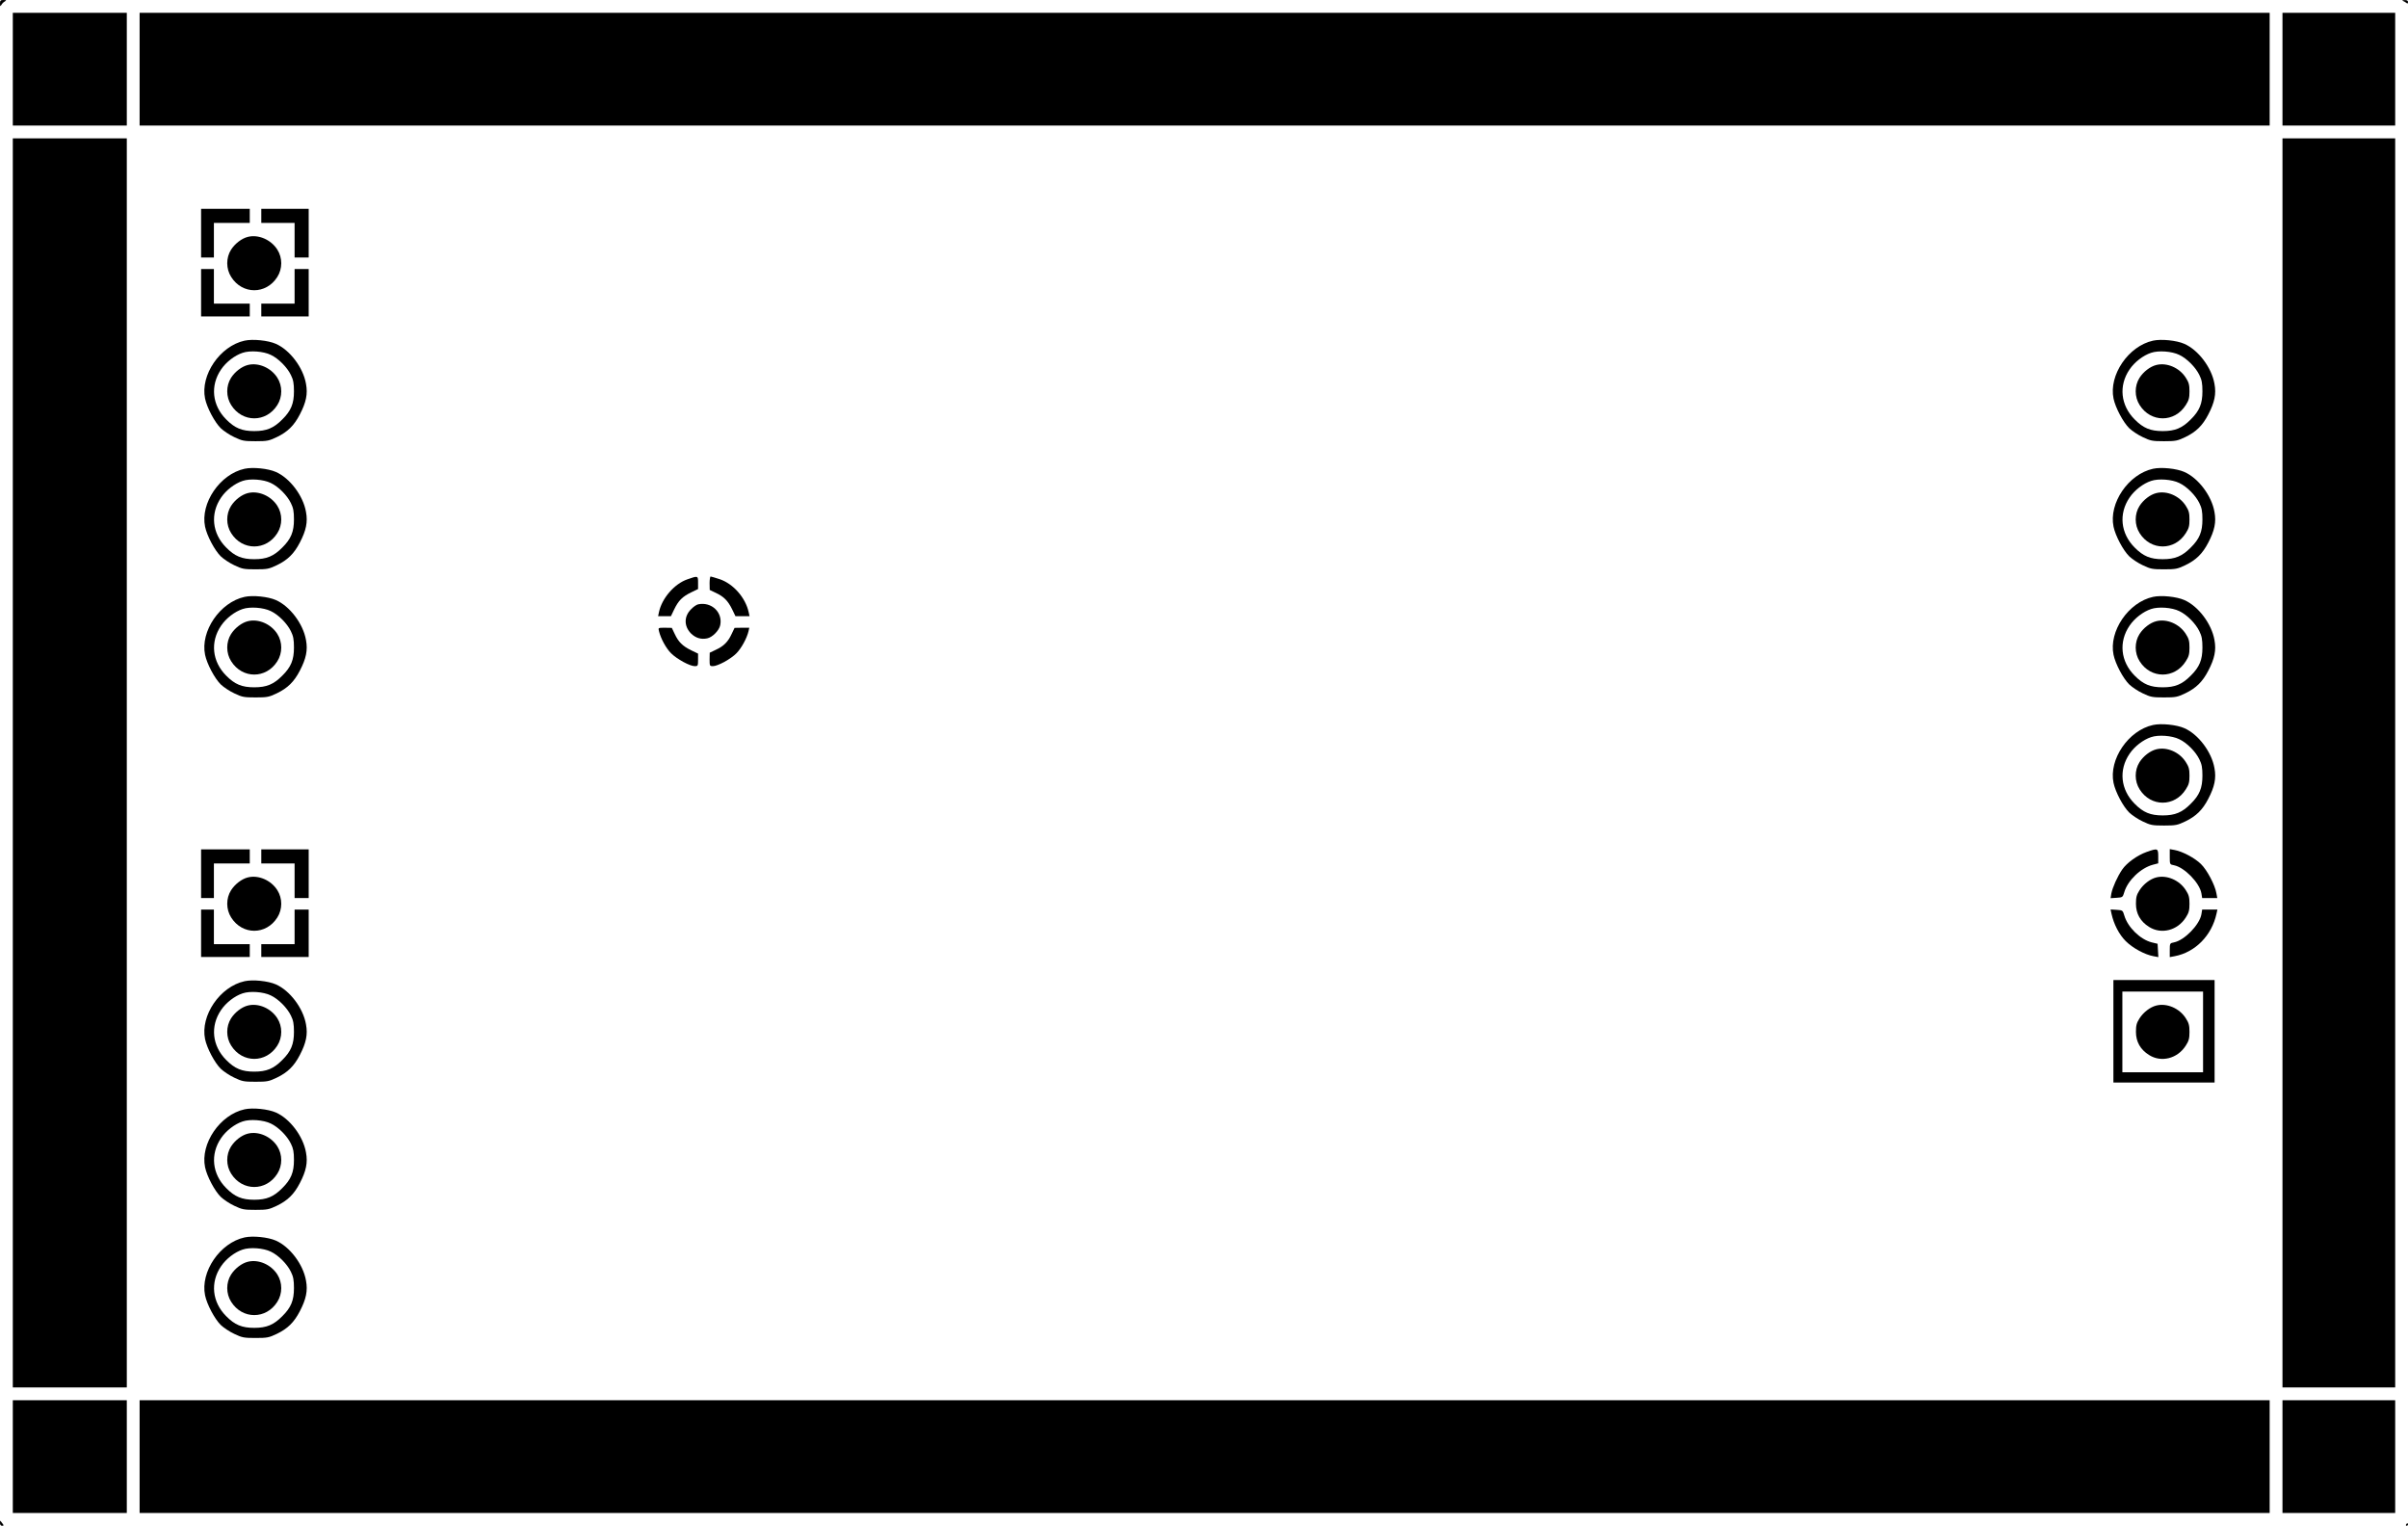
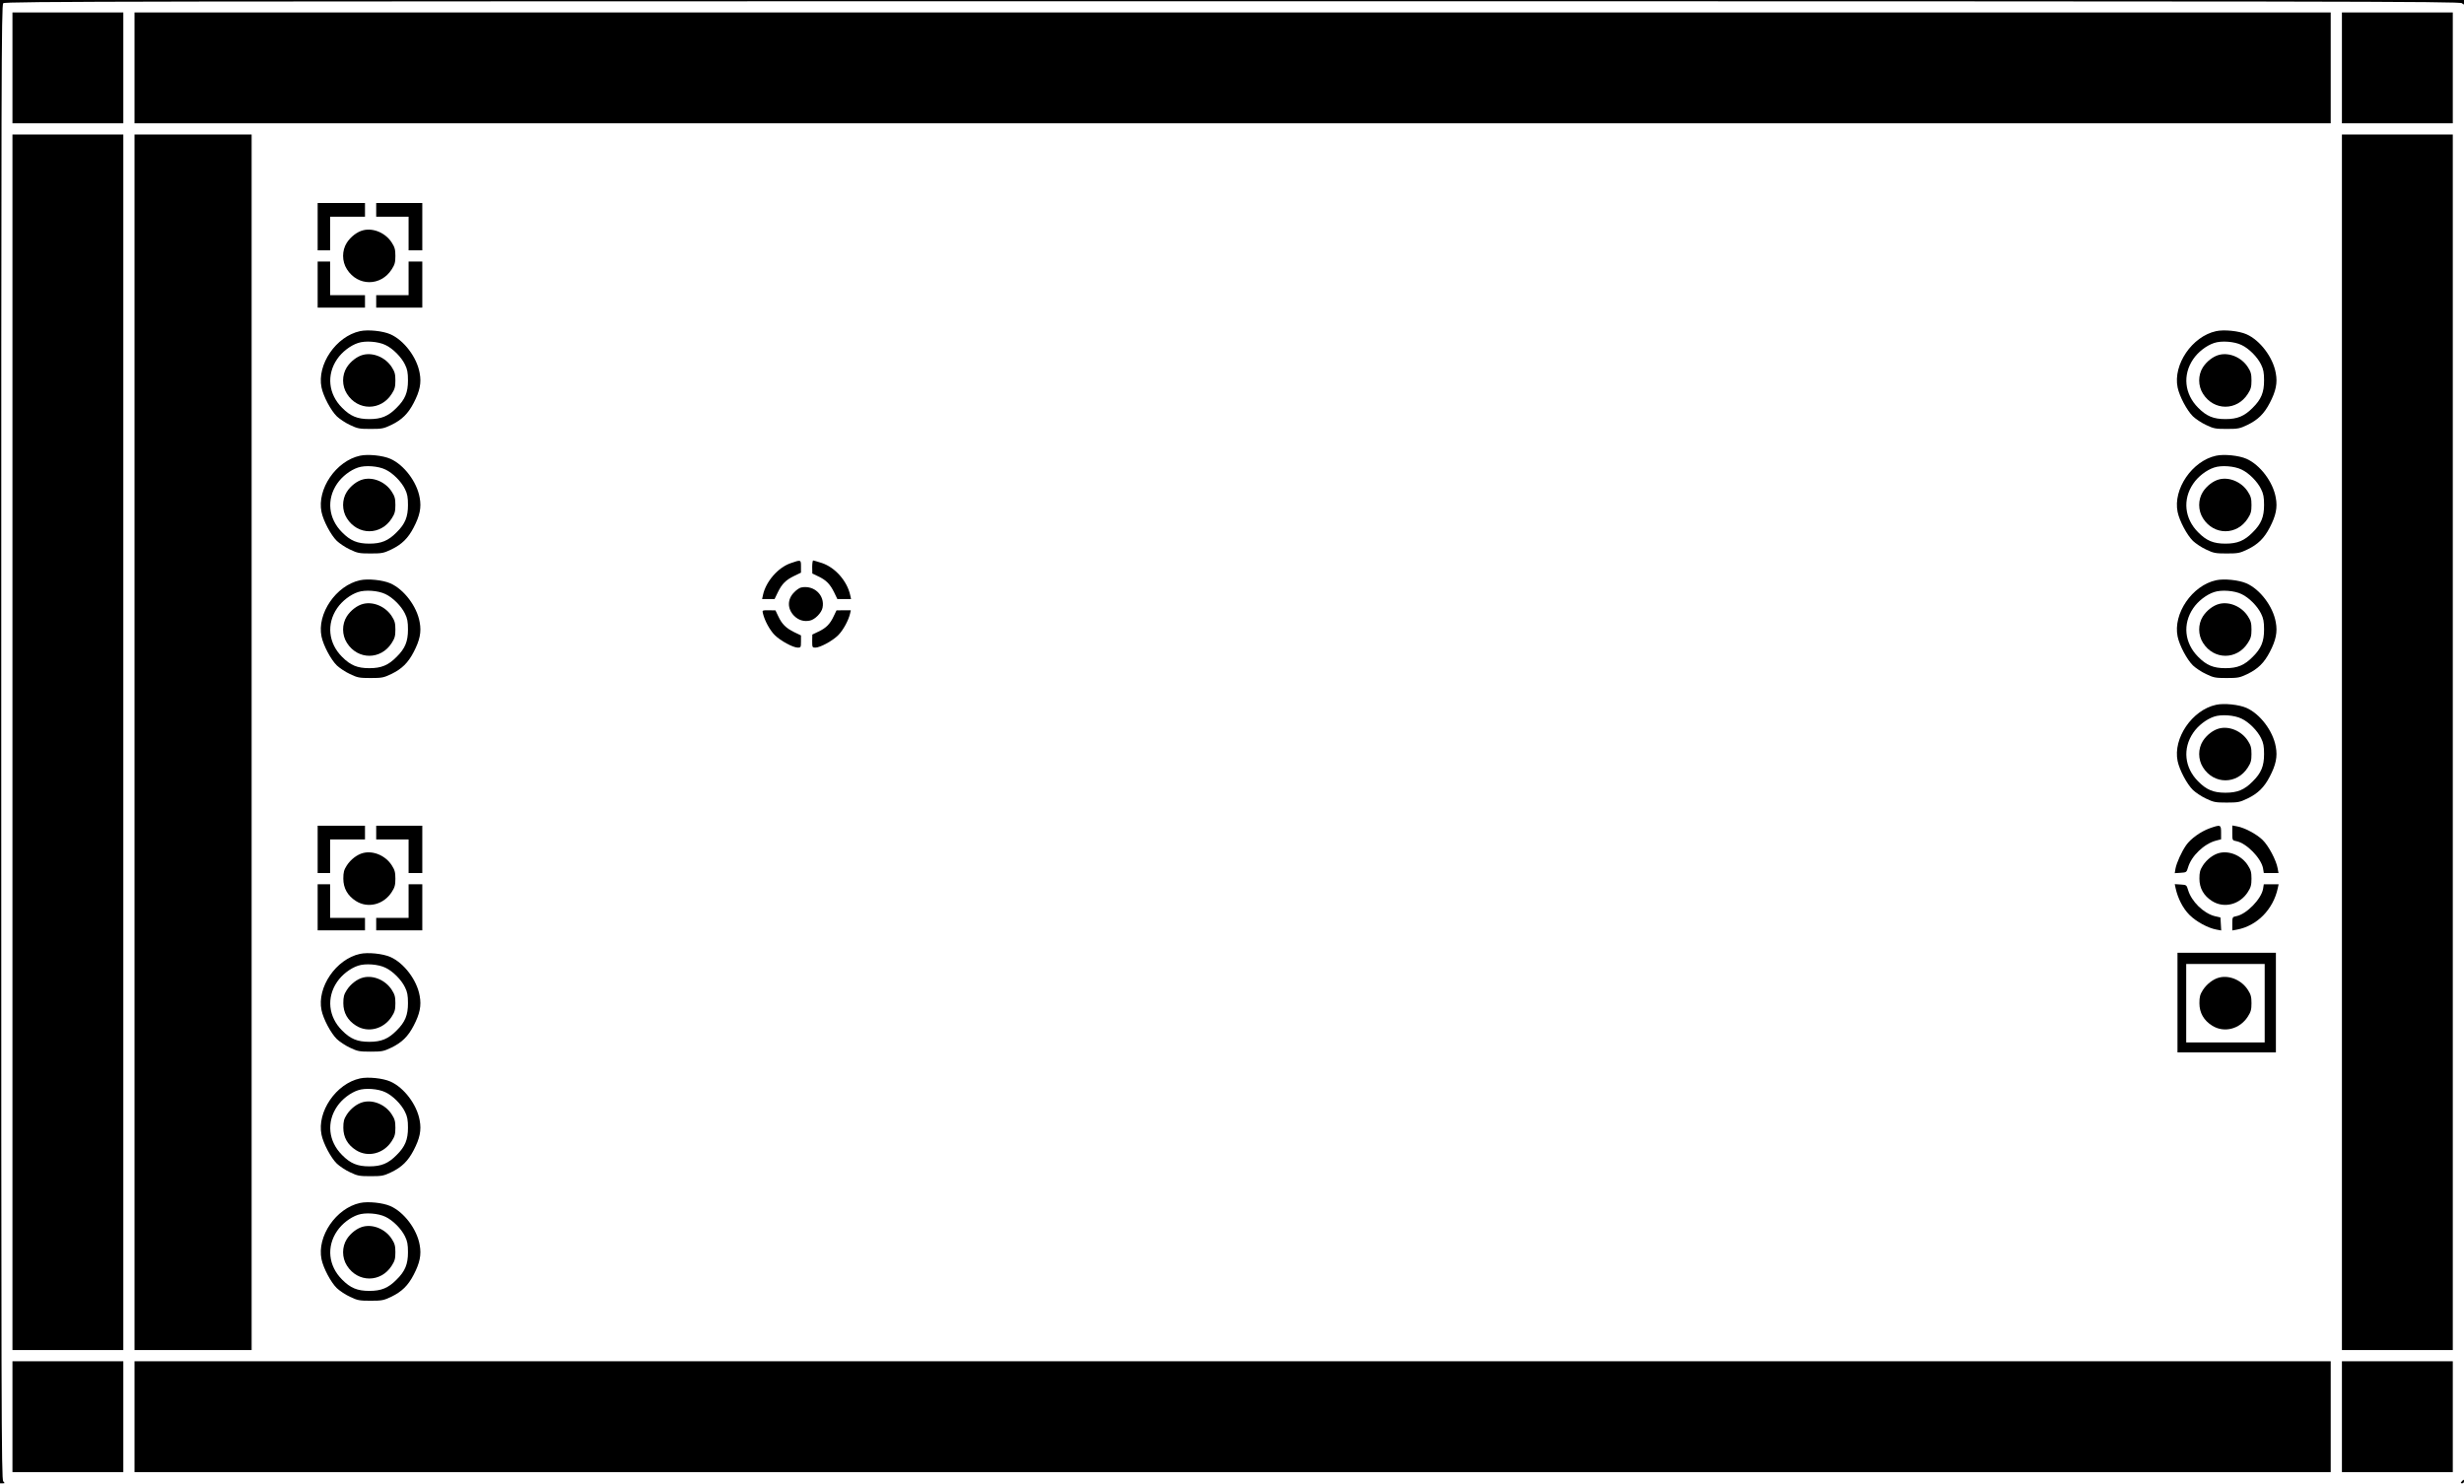
- <svg xmlns="http://www.w3.org/2000/svg" version="1.0" width="1880pt" height="1191pt" viewBox="0 0 1880 1191" preserveAspectRatio="xMidYMid meet">
+ <svg xmlns="http://www.w3.org/2000/svg" version="1.0" width="1978pt" height="1191pt" viewBox="0 0 1978 1191" preserveAspectRatio="xMidYMid meet">
  <g transform="translate(0,1191) scale(0.1,-0.1)" fill="#000000" stroke="none">
-     <path d="M0 11883 c1 -24 2 -25 11 -11 5 10 17 22 27 27 14 9 13 10 -10 11 -24 0 -28 -4 -28 -27z" />
-     <path d="M18760 11903 c8 -3 21 -10 28 -16 8 -7 12 -5 12 7 0 11 -8 16 -27 15 -16 0 -22 -3 -13 -6z" />
-     <path d="M100 11370 l0 -440 445 0 445 0 0 440 0 440 -445 0 -445 0 0 -440z" />
-     <path d="M1090 11370 l0 -440 8315 0 8315 0 0 440 0 440 -8315 0 -8315 0 0 -440z" />
-     <path d="M17820 11370 l0 -440 440 0 440 0 0 440 0 440 -440 0 -440 0 0 -440z" />
-     <path d="M100 5955 l0 -4875 445 0 445 0 0 4875 0 4875 -445 0 -445 0 0 -4875z" />
-     <path d="M17820 5955 l0 -4875 440 0 440 0 0 4875 0 4875 -440 0 -440 0 0 -4875z" />
-     <path d="M1570 10090 l0 -190 50 0 50 0 0 135 0 135 140 0 140 0 0 55 0 55 -190 0 -190 0 0 -190z" />
-     <path d="M2040 10225 l0 -55 130 0 130 0 0 -135 0 -135 55 0 55 0 0 190 0 190 -185 0 -185 0 0 -55z" />
-     <path d="M1935 10061 c-48 -12 -100 -52 -131 -100 -40 -63 -40 -149 1 -213 87 -138 273 -138 360 0 41 64 41 150 0 214 -49 77 -147 120 -230 99z" />
-     <path d="M1570 9625 l0 -185 190 0 190 0 0 50 0 50 -140 0 -140 0 0 135 0 135 -50 0 -50 0 0 -185z" />
-     <path d="M2300 9675 l0 -135 -130 0 -130 0 0 -50 0 -50 185 0 185 0 0 185 0 185 -55 0 -55 0 0 -135z" />
-     <path d="M1910 9251 c-193 -42 -347 -269 -309 -452 15 -72 75 -185 123 -232 21 -20 68 -52 105 -69 61 -29 74 -32 166 -32 92 0 105 3 166 32 85 41 135 90 180 177 49 94 63 160 48 239 -22 127 -126 264 -235 312 -61 27 -180 39 -244 25z m204 -111 c60 -28 128 -97 157 -157 19 -38 24 -65 24 -128 0 -96 -23 -152 -91 -219 -67 -68 -123 -91 -219 -91 -96 0 -152 23 -219 91 -110 110 -126 264 -40 390 39 58 107 110 168 130 58 20 163 12 220 -16z" />
-     <path d="M1935 9061 c-48 -12 -100 -52 -131 -100 -40 -63 -40 -149 1 -213 87 -138 273 -138 360 0 41 64 41 150 0 214 -49 77 -147 120 -230 99z" />
-     <path d="M16810 9251 c-193 -42 -347 -269 -309 -452 15 -72 75 -185 123 -232 21 -20 68 -52 105 -69 61 -29 74 -32 166 -32 92 0 105 3 166 32 85 41 135 90 180 177 49 94 63 160 48 239 -22 127 -126 264 -235 312 -61 27 -180 39 -244 25z m204 -111 c60 -28 128 -97 157 -157 19 -38 24 -65 24 -128 0 -96 -23 -152 -91 -219 -67 -68 -123 -91 -219 -91 -96 0 -152 23 -219 91 -110 110 -126 264 -40 390 39 58 107 110 168 130 58 20 163 12 220 -16z" />
-     <path d="M16835 9061 c-48 -12 -100 -52 -131 -100 -40 -63 -40 -149 1 -213 87 -138 273 -138 360 0 24 37 29 56 29 107 0 51 -5 70 -29 107 -49 77 -147 120 -230 99z" />
-     <path d="M1910 8251 c-193 -42 -347 -269 -309 -452 15 -72 75 -185 123 -232 21 -20 68 -52 105 -69 61 -29 74 -32 166 -32 92 0 105 3 166 32 85 41 135 90 180 177 49 94 63 160 48 239 -22 127 -126 264 -235 312 -61 27 -180 39 -244 25z m204 -111 c60 -28 128 -97 157 -157 19 -38 24 -65 24 -128 0 -96 -23 -152 -91 -219 -67 -68 -123 -91 -219 -91 -96 0 -152 23 -219 91 -110 110 -126 264 -40 390 39 58 107 110 168 130 58 20 163 12 220 -16z" />
-     <path d="M1935 8061 c-48 -12 -100 -52 -131 -100 -40 -63 -40 -149 1 -213 87 -138 273 -138 360 0 41 64 41 150 0 214 -49 77 -147 120 -230 99z" />
-     <path d="M16810 8251 c-193 -42 -347 -269 -309 -452 15 -72 75 -185 123 -232 21 -20 68 -52 105 -69 61 -29 74 -32 166 -32 92 0 105 3 166 32 85 41 135 90 180 177 49 94 63 160 48 239 -22 127 -126 264 -235 312 -61 27 -180 39 -244 25z m204 -111 c60 -28 128 -97 157 -157 19 -38 24 -65 24 -128 0 -96 -23 -152 -91 -219 -67 -68 -123 -91 -219 -91 -96 0 -152 23 -219 91 -110 110 -126 264 -40 390 39 58 107 110 168 130 58 20 163 12 220 -16z" />
-     <path d="M16835 8061 c-48 -12 -100 -52 -131 -100 -40 -63 -40 -149 1 -213 87 -138 273 -138 360 0 24 37 29 56 29 107 0 51 -5 70 -29 107 -49 77 -147 120 -230 99z" />
-     <path d="M5367 7388 c-102 -35 -199 -148 -222 -255 l-7 -33 50 0 50 0 26 54 c33 68 64 99 132 132 l54 26 0 49 c0 56 0 56 -83 27z" />
-     <path d="M5540 7358 l1 -53 48 -23 c62 -29 94 -61 127 -128 l26 -54 55 0 55 0 -7 32 c-25 113 -120 221 -226 257 -35 11 -67 21 -71 21 -4 0 -8 -24 -8 -52z" />
-     <path d="M1910 7251 c-193 -42 -347 -269 -309 -452 15 -72 75 -185 123 -232 21 -20 68 -52 105 -69 61 -29 74 -32 166 -32 92 0 105 3 166 32 85 41 135 90 180 177 49 94 63 160 48 239 -22 127 -126 264 -235 312 -61 27 -180 39 -244 25z m204 -111 c60 -28 128 -97 157 -157 19 -38 24 -65 24 -128 0 -96 -23 -152 -91 -219 -67 -68 -123 -91 -219 -91 -96 0 -152 23 -219 91 -110 110 -126 264 -40 390 39 58 107 110 168 130 58 20 163 12 220 -16z" />
-     <path d="M1935 7061 c-48 -12 -100 -52 -131 -100 -40 -63 -40 -149 1 -213 87 -138 273 -138 360 0 41 64 41 150 0 214 -49 77 -147 120 -230 99z" />
-     <path d="M16810 7251 c-193 -42 -347 -269 -309 -452 15 -72 75 -185 123 -232 21 -20 68 -52 105 -69 61 -29 74 -32 166 -32 92 0 105 3 166 32 85 41 135 90 180 177 49 94 63 160 48 239 -22 127 -126 264 -235 312 -61 27 -180 39 -244 25z m204 -111 c60 -28 128 -97 157 -157 19 -38 24 -65 24 -128 0 -96 -23 -152 -91 -219 -67 -68 -123 -91 -219 -91 -96 0 -152 23 -219 91 -110 110 -126 264 -40 390 39 58 107 110 168 130 58 20 163 12 220 -16z" />
-     <path d="M16835 7061 c-48 -12 -100 -52 -131 -100 -40 -63 -40 -149 1 -213 87 -138 273 -138 360 0 24 37 29 56 29 107 0 51 -5 70 -29 107 -49 77 -147 120 -230 99z" />
-     <path d="M5452 7193 c-13 -2 -38 -19 -56 -38 -57 -56 -57 -133 -1 -190 36 -35 78 -48 126 -38 41 8 94 62 102 103 21 100 -68 184 -171 163z" />
-     <path d="M5145 6983 c14 -58 55 -133 94 -172 46 -46 147 -101 186 -101 23 0 25 3 25 49 l0 49 -54 26 c-67 33 -99 65 -128 127 l-23 48 -54 1 c-53 0 -53 0 -46 -27z" />
-     <path d="M5712 6961 c-28 -61 -62 -95 -123 -123 l-48 -23 -1 -52 c0 -50 1 -53 25 -53 39 0 141 56 185 101 39 40 81 117 94 172 l6 27 -57 0 -58 -1 -23 -48z" />
-     <path d="M16810 6251 c-193 -42 -347 -269 -309 -452 15 -72 75 -185 123 -232 21 -20 68 -52 105 -69 61 -29 74 -32 166 -32 92 0 105 3 166 32 85 41 135 90 180 177 49 94 63 160 48 239 -22 127 -126 264 -235 312 -61 27 -180 39 -244 25z m204 -111 c60 -28 128 -97 157 -157 19 -38 24 -65 24 -128 0 -96 -23 -152 -91 -219 -67 -68 -123 -91 -219 -91 -96 0 -152 23 -219 91 -110 110 -126 264 -40 390 39 58 107 110 168 130 58 20 163 12 220 -16z" />
-     <path d="M16835 6061 c-48 -12 -100 -52 -131 -100 -40 -63 -40 -149 1 -213 87 -138 273 -138 360 0 24 37 29 56 29 107 0 51 -5 70 -29 107 -49 77 -147 120 -230 99z" />
-     <path d="M1570 5090 l0 -190 50 0 50 0 0 135 0 135 140 0 140 0 0 55 0 55 -190 0 -190 0 0 -190z" />
-     <path d="M2040 5225 l0 -55 130 0 130 0 0 -135 0 -135 55 0 55 0 0 190 0 190 -185 0 -185 0 0 -55z" />
-     <path d="M16760 5260 c-75 -27 -155 -85 -191 -137 -37 -54 -75 -138 -85 -187 l-6 -37 47 3 c47 3 48 4 60 44 27 92 129 189 223 214 l42 11 0 54 c0 64 -4 65 -90 35z" />
-     <path d="M16940 5222 c0 -59 0 -60 33 -66 82 -16 200 -138 214 -219 l6 -37 59 0 59 0 -7 38 c-11 64 -73 182 -121 228 -48 47 -144 98 -205 109 l-38 7 0 -60z" />
-     <path d="M1935 5061 c-48 -12 -100 -52 -131 -100 -40 -63 -40 -149 1 -213 87 -138 273 -138 360 0 41 64 41 150 0 214 -49 77 -147 120 -230 99z" />
-     <path d="M16835 5061 c-48 -12 -100 -52 -131 -100 -23 -36 -28 -55 -28 -106 0 -77 35 -138 102 -180 96 -61 223 -28 287 73 24 37 29 56 29 107 0 51 -5 70 -29 107 -49 77 -147 120 -230 99z" />
-     <path d="M1570 4625 l0 -185 190 0 190 0 0 50 0 50 -140 0 -140 0 0 135 0 135 -50 0 -50 0 0 -185z" />
-     <path d="M2300 4675 l0 -135 -130 0 -130 0 0 -50 0 -50 185 0 185 0 0 185 0 185 -55 0 -55 0 0 -135z" />
-     <path d="M16485 4778 c18 -82 59 -162 111 -214 55 -55 150 -106 217 -118 l38 -7 -3 52 -3 52 -46 11 c-90 23 -187 118 -214 210 -12 40 -13 41 -59 44 l-48 3 7 -33z" />
-     <path d="M17187 4773 c-14 -81 -132 -203 -214 -219 -32 -6 -33 -8 -33 -61 l0 -54 38 7 c160 30 290 161 327 332 l7 32 -60 0 -59 0 -6 -37z" />
-     <path d="M1910 4251 c-193 -42 -347 -269 -309 -452 15 -72 75 -185 123 -232 21 -20 68 -52 105 -69 61 -29 74 -32 166 -32 92 0 105 3 166 32 85 41 135 90 180 177 49 94 63 160 48 239 -22 127 -126 264 -235 312 -61 27 -180 39 -244 25z m204 -111 c60 -28 128 -97 157 -157 19 -38 24 -65 24 -128 0 -96 -23 -152 -91 -219 -67 -68 -123 -91 -219 -91 -96 0 -152 23 -219 91 -110 110 -126 264 -40 390 39 58 107 110 168 130 58 20 163 12 220 -16z" />
-     <path d="M1935 4061 c-48 -12 -100 -52 -131 -100 -40 -63 -40 -149 1 -213 87 -138 273 -138 360 0 41 64 41 150 0 214 -49 77 -147 120 -230 99z" />
-     <path d="M16500 3860 l0 -400 395 0 395 0 0 400 0 400 -395 0 -395 0 0 -400z m700 -5 l0 -315 -315 0 -315 0 0 315 0 315 315 0 315 0 0 -315z" />
-     <path d="M16835 4061 c-48 -12 -100 -52 -131 -100 -23 -36 -28 -55 -28 -106 0 -77 35 -138 102 -180 96 -61 223 -28 287 73 24 37 29 56 29 107 0 51 -5 70 -29 107 -49 77 -147 120 -230 99z" />
-     <path d="M1910 3251 c-193 -42 -347 -269 -309 -452 15 -72 75 -185 123 -232 21 -20 68 -52 105 -69 61 -29 74 -32 166 -32 92 0 105 3 166 32 85 41 135 90 180 177 49 94 63 160 48 239 -22 127 -126 264 -235 312 -61 27 -180 39 -244 25z m204 -111 c60 -28 128 -97 157 -157 19 -38 24 -65 24 -128 0 -96 -23 -152 -91 -219 -67 -68 -123 -91 -219 -91 -96 0 -152 23 -219 91 -110 110 -126 264 -40 390 39 58 107 110 168 130 58 20 163 12 220 -16z" />
-     <path d="M1935 3061 c-48 -12 -100 -52 -131 -100 -40 -63 -40 -149 1 -213 87 -138 273 -138 360 0 41 64 41 150 0 214 -49 77 -147 120 -230 99z" />
-     <path d="M1910 2251 c-193 -42 -347 -269 -309 -452 15 -72 75 -185 123 -232 21 -20 68 -52 105 -69 61 -29 74 -32 166 -32 92 0 105 3 166 32 85 41 135 90 180 177 49 94 63 160 48 239 -22 127 -126 264 -235 312 -61 27 -180 39 -244 25z m204 -111 c60 -28 128 -97 157 -157 19 -38 24 -65 24 -128 0 -96 -23 -152 -91 -219 -67 -68 -123 -91 -219 -91 -96 0 -152 23 -219 91 -110 110 -126 264 -40 390 39 58 107 110 168 130 58 20 163 12 220 -16z" />
-     <path d="M1935 2061 c-48 -12 -100 -52 -131 -100 -40 -63 -40 -149 1 -213 87 -138 273 -138 360 0 41 64 41 150 0 214 -49 77 -147 120 -230 99z" />
-     <path d="M100 540 l0 -440 445 0 445 0 0 440 0 440 -445 0 -445 0 0 -440z" />
-     <path d="M1090 540 l0 -440 8315 0 8315 0 0 440 0 440 -8315 0 -8315 0 0 -440z" />
-     <path d="M17820 540 l0 -440 440 0 440 0 0 440 0 440 -440 0 -440 0 0 -440z" />
-     <path d="M0 22 c0 -14 6 -22 16 -22 14 0 15 3 3 18 -7 9 -15 19 -16 21 -2 2 -3 -5 -3 -17z" />
-     <path d="M18785 10 c-3 -5 -1 -10 4 -10 6 0 11 5 11 10 0 6 -2 10 -4 10 -3 0 -8 -4 -11 -10z" />
+     <path d="M0 5955 l0 -5955 21 0 c19 0 19 1 5 16 -15 14 -16 567 -16 5934 0 5367 1 5920 16 5934 14 15 925 16 9869 16 8944 0 9855 -1 9869 -16 15 -14 16 -14 16 5 l0 21 -9890 0 -9890 0 0 -5955z" />
+     <path d="M100 11365 l0 -445 445 0 445 0 0 445 0 445 -445 0 -445 0 0 -445z" />
+     <path d="M1080 11365 l0 -445 8815 0 8815 0 0 445 0 445 -8815 0 -8815 0 0 -445z" />
+     <path d="M18800 11365 l0 -445 445 0 445 0 0 445 0 445 -445 0 -445 0 0 -445z" />
+     <path d="M100 5950 l0 -4880 445 0 445 0 0 4880 0 4880 -445 0 -445 0 0 -4880z" />
+     <path d="M1080 5950 l0 -4880 470 0 470 0 0 4880 0 4880 -470 0 -470 0 0 -4880z" />
+     <path d="M18800 5950 l0 -4880 445 0 445 0 0 4880 0 4880 -445 0 -445 0 0 -4880z" />
+     <path d="M2550 10090 l0 -190 50 0 50 0 0 135 0 135 140 0 140 0 0 55 0 55 -190 0 -190 0 0 -190z" />
+     <path d="M3020 10225 l0 -55 130 0 130 0 0 -135 0 -135 55 0 55 0 0 190 0 190 -185 0 -185 0 0 -55z" />
+     <path d="M2915 10061 c-48 -12 -100 -52 -131 -100 -40 -63 -40 -149 1 -213 87 -138 273 -138 360 0 24 37 29 56 29 107 0 51 -5 70 -29 107 -49 77 -147 120 -230 99z" />
+     <path d="M2550 9625 l0 -185 190 0 190 0 0 50 0 50 -140 0 -140 0 0 135 0 135 -50 0 -50 0 0 -185z" />
+     <path d="M3280 9675 l0 -135 -130 0 -130 0 0 -50 0 -50 185 0 185 0 0 185 0 185 -55 0 -55 0 0 -135z" />
+     <path d="M2890 9251 c-193 -42 -347 -269 -309 -452 15 -72 75 -185 123 -232 21 -20 68 -52 105 -69 61 -29 74 -32 166 -32 92 0 105 3 166 32 85 41 135 90 180 177 49 94 63 160 48 239 -22 127 -126 264 -235 312 -61 27 -180 39 -244 25z m204 -111 c60 -28 128 -97 157 -157 19 -38 24 -65 24 -128 0 -96 -23 -152 -91 -219 -67 -68 -123 -91 -219 -91 -96 0 -152 23 -219 91 -110 110 -126 264 -40 390 39 58 107 110 168 130 58 20 163 12 220 -16z" />
+     <path d="M2915 9061 c-48 -12 -100 -52 -131 -100 -40 -63 -40 -149 1 -213 87 -138 273 -138 360 0 24 37 29 56 29 107 0 51 -5 70 -29 107 -49 77 -147 120 -230 99z" />
+     <path d="M17790 9251 c-193 -42 -347 -269 -309 -452 15 -72 75 -185 123 -232 21 -20 68 -52 105 -69 61 -29 74 -32 166 -32 92 0 105 3 166 32 85 41 135 90 180 177 49 94 63 160 48 239 -22 127 -126 264 -235 312 -61 27 -180 39 -244 25z m204 -111 c60 -28 128 -97 157 -157 19 -38 24 -65 24 -128 0 -96 -23 -152 -91 -219 -67 -68 -123 -91 -219 -91 -96 0 -152 23 -219 91 -110 110 -126 264 -40 390 39 58 107 110 168 130 58 20 163 12 220 -16z" />
+     <path d="M17815 9061 c-48 -12 -100 -52 -131 -100 -40 -63 -40 -149 1 -213 87 -138 273 -138 360 0 24 37 29 56 29 107 0 51 -5 70 -29 107 -49 77 -147 120 -230 99z" />
+     <path d="M2890 8251 c-193 -42 -347 -269 -309 -452 15 -72 75 -185 123 -232 21 -20 68 -52 105 -69 61 -29 74 -32 166 -32 92 0 105 3 166 32 85 41 135 90 180 177 49 94 63 160 48 239 -22 127 -126 264 -235 312 -61 27 -180 39 -244 25z m204 -111 c60 -28 128 -97 157 -157 19 -38 24 -65 24 -128 0 -96 -23 -152 -91 -219 -67 -68 -123 -91 -219 -91 -96 0 -152 23 -219 91 -110 110 -126 264 -40 390 39 58 107 110 168 130 58 20 163 12 220 -16z" />
+     <path d="M2915 8061 c-48 -12 -100 -52 -131 -100 -40 -63 -40 -149 1 -213 87 -138 273 -138 360 0 24 37 29 56 29 107 0 51 -5 70 -29 107 -49 77 -147 120 -230 99z" />
+     <path d="M17790 8251 c-193 -42 -347 -269 -309 -452 15 -72 75 -185 123 -232 21 -20 68 -52 105 -69 61 -29 74 -32 166 -32 92 0 105 3 166 32 85 41 135 90 180 177 49 94 63 160 48 239 -22 127 -126 264 -235 312 -61 27 -180 39 -244 25z m204 -111 c60 -28 128 -97 157 -157 19 -38 24 -65 24 -128 0 -96 -23 -152 -91 -219 -67 -68 -123 -91 -219 -91 -96 0 -152 23 -219 91 -110 110 -126 264 -40 390 39 58 107 110 168 130 58 20 163 12 220 -16z" />
+     <path d="M17815 8061 c-48 -12 -100 -52 -131 -100 -40 -63 -40 -149 1 -213 87 -138 273 -138 360 0 24 37 29 56 29 107 0 51 -5 70 -29 107 -49 77 -147 120 -230 99z" />
+     <path d="M6347 7388 c-102 -35 -199 -148 -222 -255 l-7 -33 50 0 50 0 26 54 c33 68 64 99 132 132 l54 26 0 49 c0 56 0 56 -83 27z" />
+     <path d="M6520 7358 l1 -53 48 -23 c62 -29 94 -61 127 -128 l26 -54 55 0 55 0 -7 32 c-25 113 -120 221 -226 257 -35 11 -67 21 -71 21 -4 0 -8 -24 -8 -52z" />
+     <path d="M2890 7251 c-193 -42 -347 -269 -309 -452 15 -72 75 -185 123 -232 21 -20 68 -52 105 -69 61 -29 74 -32 166 -32 92 0 105 3 166 32 85 41 135 90 180 177 49 94 63 160 48 239 -22 127 -126 264 -235 312 -61 27 -180 39 -244 25z m204 -111 c60 -28 128 -97 157 -157 19 -38 24 -65 24 -128 0 -96 -23 -152 -91 -219 -67 -68 -123 -91 -219 -91 -96 0 -152 23 -219 91 -110 110 -126 264 -40 390 39 58 107 110 168 130 58 20 163 12 220 -16z" />
+     <path d="M2915 7061 c-48 -12 -100 -52 -131 -100 -40 -63 -40 -149 1 -213 87 -138 273 -138 360 0 24 37 29 56 29 107 0 51 -5 70 -29 107 -49 77 -147 120 -230 99z" />
+     <path d="M17790 7251 c-193 -42 -347 -269 -309 -452 15 -72 75 -185 123 -232 21 -20 68 -52 105 -69 61 -29 74 -32 166 -32 92 0 105 3 166 32 85 41 135 90 180 177 49 94 63 160 48 239 -22 127 -126 264 -235 312 -61 27 -180 39 -244 25z m204 -111 c60 -28 128 -97 157 -157 19 -38 24 -65 24 -128 0 -96 -23 -152 -91 -219 -67 -68 -123 -91 -219 -91 -96 0 -152 23 -219 91 -110 110 -126 264 -40 390 39 58 107 110 168 130 58 20 163 12 220 -16z" />
+     <path d="M17815 7061 c-48 -12 -100 -52 -131 -100 -40 -63 -40 -149 1 -213 87 -138 273 -138 360 0 24 37 29 56 29 107 0 51 -5 70 -29 107 -49 77 -147 120 -230 99z" />
+     <path d="M6432 7193 c-13 -2 -38 -19 -56 -38 -57 -56 -57 -133 -1 -190 36 -35 78 -48 126 -38 41 8 94 62 102 103 21 100 -68 184 -171 163z" />
+     <path d="M6125 6983 c14 -58 55 -133 94 -172 46 -46 147 -101 186 -101 23 0 25 3 25 49 l0 49 -54 26 c-67 33 -99 65 -128 127 l-23 48 -54 1 c-53 0 -53 0 -46 -27z" />
+     <path d="M6692 6961 c-28 -61 -62 -95 -123 -123 l-48 -23 -1 -52 c0 -50 1 -53 25 -53 39 0 141 56 185 101 39 40 81 117 94 172 l6 27 -57 0 -58 -1 -23 -48z" />
+     <path d="M17790 6251 c-193 -42 -347 -269 -309 -452 15 -72 75 -185 123 -232 21 -20 68 -52 105 -69 61 -29 74 -32 166 -32 92 0 105 3 166 32 85 41 135 90 180 177 49 94 63 160 48 239 -22 127 -126 264 -235 312 -61 27 -180 39 -244 25z m204 -111 c60 -28 128 -97 157 -157 19 -38 24 -65 24 -128 0 -96 -23 -152 -91 -219 -67 -68 -123 -91 -219 -91 -96 0 -152 23 -219 91 -110 110 -126 264 -40 390 39 58 107 110 168 130 58 20 163 12 220 -16z" />
+     <path d="M17815 6061 c-48 -12 -100 -52 -131 -100 -40 -63 -40 -149 1 -213 87 -138 273 -138 360 0 24 37 29 56 29 107 0 51 -5 70 -29 107 -49 77 -147 120 -230 99z" />
+     <path d="M2550 5090 l0 -190 50 0 50 0 0 135 0 135 140 0 140 0 0 55 0 55 -190 0 -190 0 0 -190z" />
+     <path d="M3020 5225 l0 -55 130 0 130 0 0 -135 0 -135 55 0 55 0 0 190 0 190 -185 0 -185 0 0 -55z" />
+     <path d="M17740 5260 c-75 -27 -155 -85 -191 -137 -37 -54 -75 -138 -85 -187 l-6 -37 47 3 c47 3 48 4 60 44 27 92 129 189 223 214 l42 11 0 54 c0 64 -4 65 -90 35z" />
+     <path d="M17920 5222 c0 -59 0 -60 33 -66 82 -16 200 -138 214 -219 l6 -37 59 0 59 0 -7 38 c-11 64 -73 182 -121 228 -48 47 -144 98 -205 109 l-38 7 0 -60z" />
+     <path d="M2915 5061 c-48 -12 -100 -52 -131 -100 -23 -36 -28 -55 -28 -106 0 -77 35 -138 102 -180 96 -61 223 -28 287 73 24 37 29 56 29 107 0 51 -5 70 -29 107 -49 77 -147 120 -230 99z" />
+     <path d="M17815 5061 c-48 -12 -100 -52 -131 -100 -23 -36 -28 -55 -28 -106 0 -77 35 -138 102 -180 96 -61 223 -28 287 73 24 37 29 56 29 107 0 51 -5 70 -29 107 -49 77 -147 120 -230 99z" />
+     <path d="M2550 4625 l0 -185 190 0 190 0 0 50 0 50 -140 0 -140 0 0 135 0 135 -50 0 -50 0 0 -185z" />
+     <path d="M3280 4675 l0 -135 -130 0 -130 0 0 -50 0 -50 185 0 185 0 0 185 0 185 -55 0 -55 0 0 -135z" />
+     <path d="M17465 4778 c18 -82 59 -162 111 -214 55 -55 150 -106 217 -118 l38 -7 -3 52 -3 52 -46 11 c-90 23 -187 118 -214 210 -12 40 -13 41 -59 44 l-48 3 7 -33z" />
+     <path d="M18167 4773 c-14 -81 -132 -203 -214 -219 -32 -6 -33 -8 -33 -61 l0 -54 38 7 c160 30 290 161 327 332 l7 32 -60 0 -59 0 -6 -37z" />
+     <path d="M2890 4251 c-193 -42 -347 -269 -309 -452 15 -72 75 -185 123 -232 21 -20 68 -52 105 -69 61 -29 74 -32 166 -32 92 0 105 3 166 32 85 41 135 90 180 177 49 94 63 160 48 239 -22 127 -126 264 -235 312 -61 27 -180 39 -244 25z m204 -111 c60 -28 128 -97 157 -157 19 -38 24 -65 24 -128 0 -96 -23 -152 -91 -219 -67 -68 -123 -91 -219 -91 -96 0 -152 23 -219 91 -110 110 -126 264 -40 390 39 58 107 110 168 130 58 20 163 12 220 -16z" />
+     <path d="M2915 4061 c-48 -12 -100 -52 -131 -100 -23 -36 -28 -55 -28 -106 0 -77 35 -138 102 -180 96 -61 223 -28 287 73 24 37 29 56 29 107 0 51 -5 70 -29 107 -49 77 -147 120 -230 99z" />
+     <path d="M17480 3860 l0 -400 395 0 395 0 0 400 0 400 -395 0 -395 0 0 -400z m700 -5 l0 -315 -315 0 -315 0 0 315 0 315 315 0 315 0 0 -315z" />
+     <path d="M17815 4061 c-48 -12 -100 -52 -131 -100 -23 -36 -28 -55 -28 -106 0 -77 35 -138 102 -180 96 -61 223 -28 287 73 24 37 29 56 29 107 0 51 -5 70 -29 107 -49 77 -147 120 -230 99z" />
+     <path d="M2890 3251 c-193 -42 -347 -269 -309 -452 15 -72 75 -185 123 -232 21 -20 68 -52 105 -69 61 -29 74 -32 166 -32 92 0 105 3 166 32 85 41 135 90 180 177 49 94 63 160 48 239 -22 127 -126 264 -235 312 -61 27 -180 39 -244 25z m204 -111 c60 -28 128 -97 157 -157 19 -38 24 -65 24 -128 0 -96 -23 -152 -91 -219 -67 -68 -123 -91 -219 -91 -96 0 -152 23 -219 91 -110 110 -126 264 -40 390 39 58 107 110 168 130 58 20 163 12 220 -16z" />
+     <path d="M2915 3061 c-48 -12 -100 -52 -131 -100 -23 -36 -28 -55 -28 -106 0 -77 35 -138 102 -180 96 -61 223 -28 287 73 24 37 29 56 29 107 0 51 -5 70 -29 107 -49 77 -147 120 -230 99z" />
+     <path d="M2890 2251 c-193 -42 -347 -269 -309 -452 15 -72 75 -185 123 -232 21 -20 68 -52 105 -69 61 -29 74 -32 166 -32 92 0 105 3 166 32 85 41 135 90 180 177 49 94 63 160 48 239 -22 127 -126 264 -235 312 -61 27 -180 39 -244 25z m204 -111 c60 -28 128 -97 157 -157 19 -38 24 -65 24 -128 0 -96 -23 -152 -91 -219 -67 -68 -123 -91 -219 -91 -96 0 -152 23 -219 91 -110 110 -126 264 -40 390 39 58 107 110 168 130 58 20 163 12 220 -16z" />
+     <path d="M2915 2061 c-48 -12 -100 -52 -131 -100 -40 -63 -40 -149 1 -213 87 -138 273 -138 360 0 24 37 29 56 29 107 0 51 -5 70 -29 107 -49 77 -147 120 -230 99z" />
+     <path d="M100 535 l0 -445 445 0 445 0 0 445 0 445 -445 0 -445 0 0 -445z" />
+     <path d="M1080 535 l0 -445 8815 0 8815 0 0 445 0 445 -8815 0 -8815 0 0 -445z" />
+     <path d="M18800 535 l0 -445 445 0 445 0 0 445 0 445 -445 0 -445 0 0 -445z" />
+     <path d="M19762 15 c-11 -12 -10 -15 3 -15 8 0 15 7 15 15 0 18 -2 18 -18 0z" />
  </g>
</svg>
